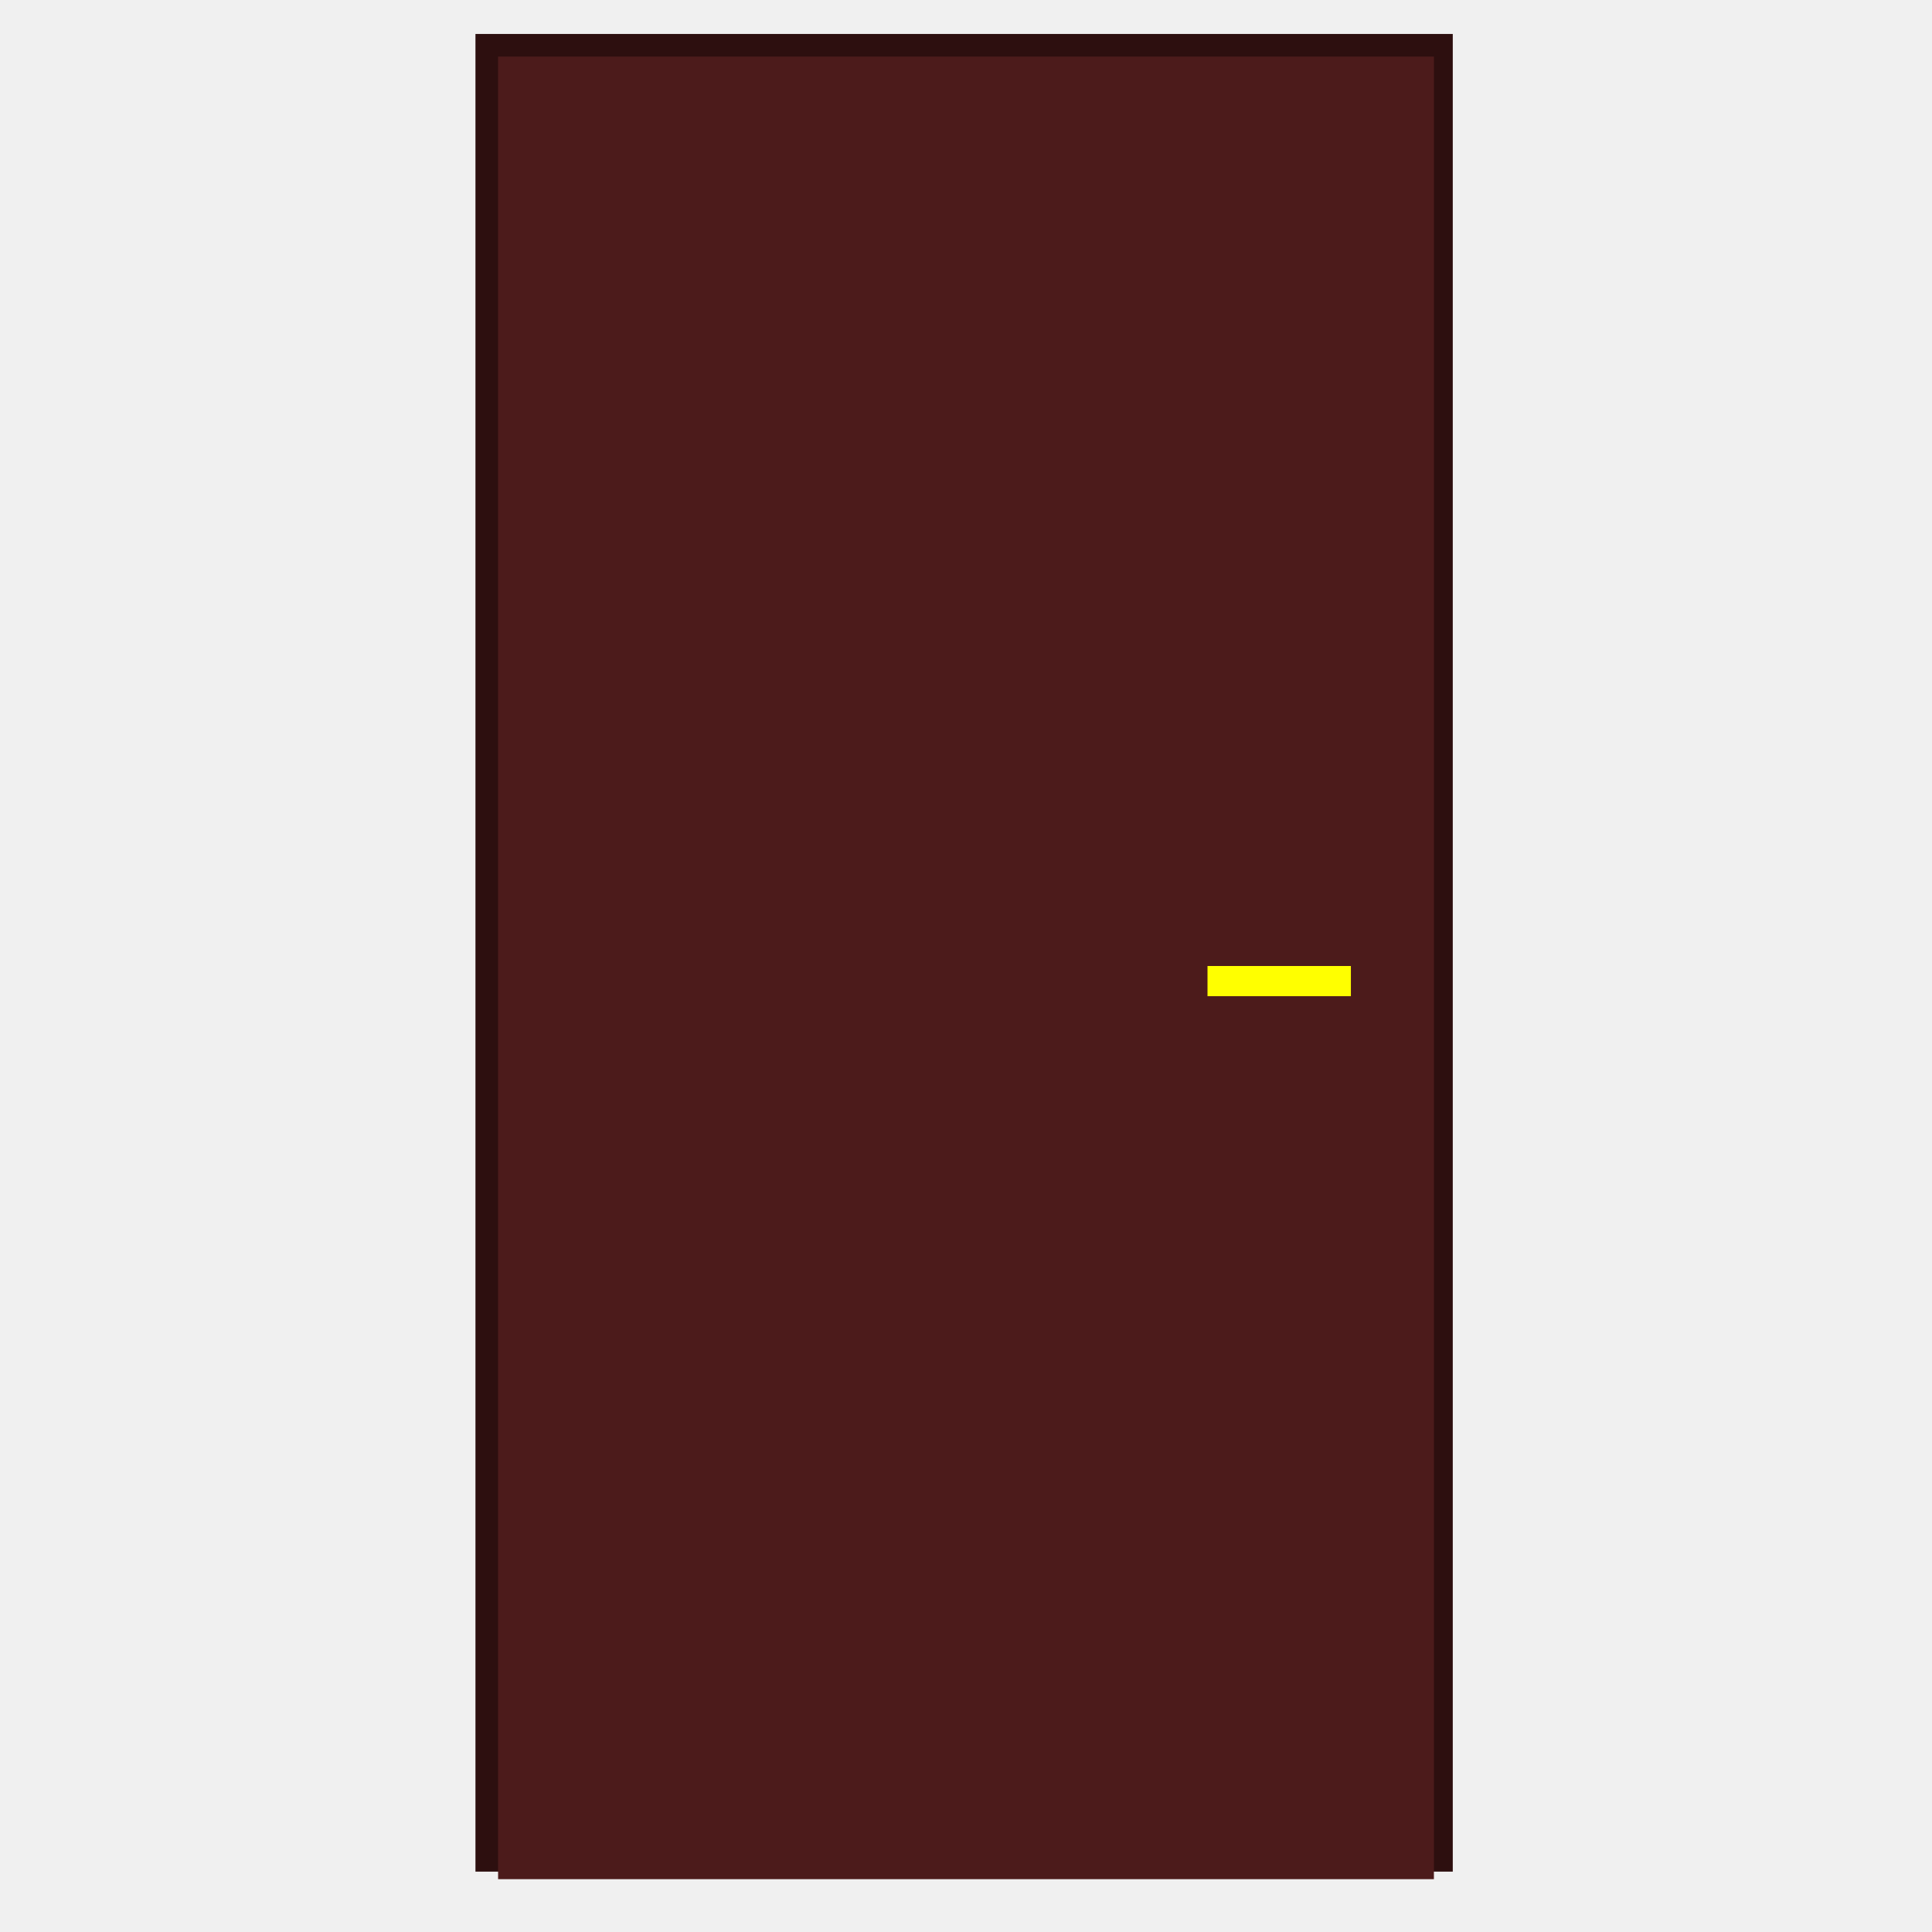
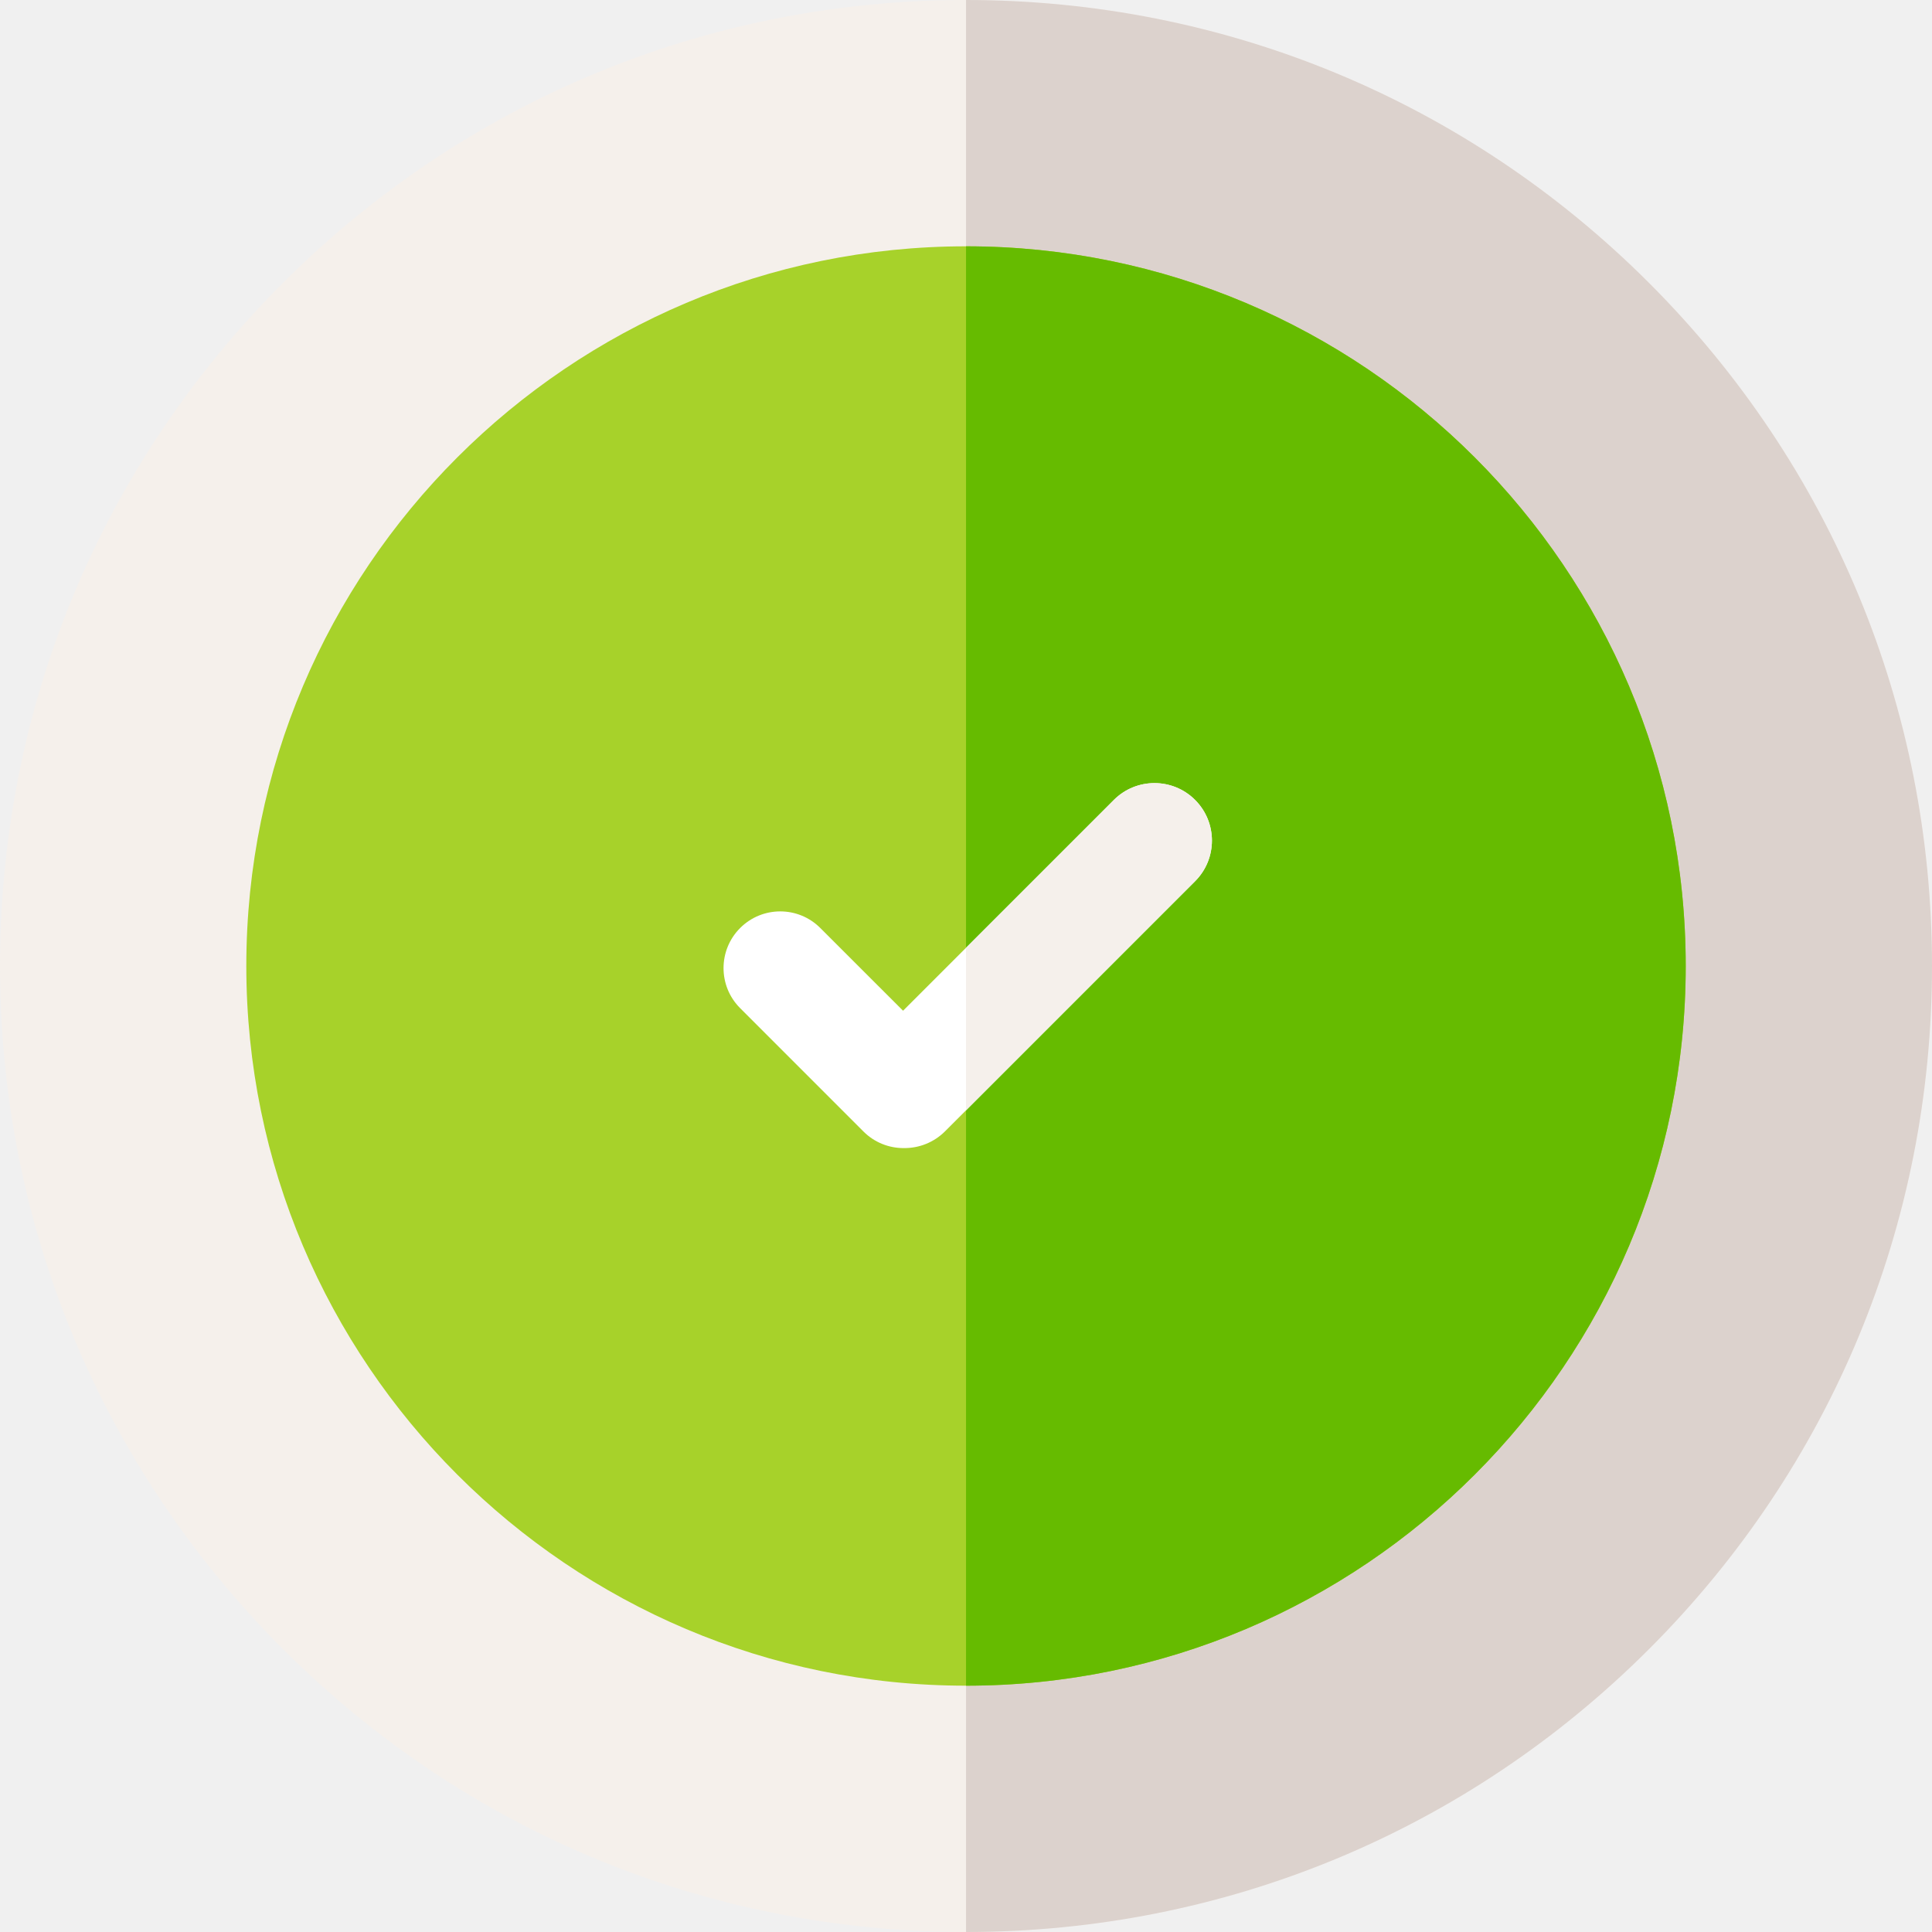
- <svg xmlns="http://www.w3.org/2000/svg" viewBox="0 0 512 512" width="512" height="512">
-   <style>
- 		tspan { white-space:pre }
- 		.shp0 { fill: #2d0f0f } 
- 		.shp1 { fill: #4c1b1b } 
- 		.shp2 { fill: #ffff00 } 
- 	</style>
-   <path id="Shape 3" class="shp0" d="M126,496h259v-487h-259z" />
-   <path id="Shape 2" class="shp1" d="M132,498h248v-483h-248z" />
-   <path id="Shape 1" class="shp2" d="M320,264h38v-8h-38z" />
+ <svg xmlns="http://www.w3.org/2000/svg" version="1.1" id="Capa_1" x="0px" y="0px" viewBox="0 0 512 512" style="enable-background:new 0 0 512 512;" xml:space="preserve">
+   <path style="fill:#F5F0EB;" d="M512,256.005c0,68.38-26.629,132.664-74.98,181.015S324.385,512,256.005,512  S123.331,485.371,74.98,437.02S0,324.385,0,256.005S26.629,123.331,74.98,74.98S187.625,0,256.005,0S388.669,26.629,437.02,74.98  S512,187.625,512,256.005z" />
+   <path style="fill:#DCD2CD;" d="M512,256.005c0,68.38-26.629,132.664-74.98,181.015S324.385,512,256.005,512V0  c68.38,0,132.664,26.629,181.015,74.98S512,187.625,512,256.005z" />
+   <path style="fill:#A7D22A;" d="M446.734,256.005c0,105.164-85.565,190.719-190.729,190.719  c-105.174,0-190.729-85.555-190.729-190.719c0-105.174,85.555-190.729,190.729-190.729  C361.169,65.276,446.734,150.831,446.734,256.005z" />
+   <path style="fill:#66BB00;" d="M446.734,256.005c0,105.164-85.565,190.719-190.729,190.719V65.276  C361.169,65.276,446.734,150.831,446.734,256.005z" />
+   <path style="fill:#FFFFFF;" d="M316.714,233.532l-60.709,60.719l-5.548,5.548c-2.974,2.974-6.87,4.457-10.776,4.457h-0.23  c-3.846,0-7.691-1.462-10.626-4.396l-32.678-32.688c-5.869-5.859-5.869-15.373,0-21.241s15.383-5.869,21.241,0l21.932,21.922  l16.684-16.684l39.177-39.177c5.949-5.949,15.593-5.949,21.532,0C322.663,217.939,322.663,227.583,316.714,233.532z" />
+   <path style="fill:#F5F0EB;" d="M316.714,233.532l-60.709,60.719v-43.083l39.177-39.177c5.949-5.949,15.593-5.949,21.532,0  C322.663,217.939,322.663,227.583,316.714,233.532z" />
+   <g>
+ </g>
+   <g>
+ </g>
+   <g>
+ </g>
+   <g>
+ </g>
+   <g>
+ </g>
+   <g>
+ </g>
+   <g>
+ </g>
+   <g>
+ </g>
+   <g>
+ </g>
+   <g>
+ </g>
+   <g>
+ </g>
+   <g>
+ </g>
+   <g>
+ </g>
+   <g>
+ </g>
+   <g>
+ </g>
</svg>
